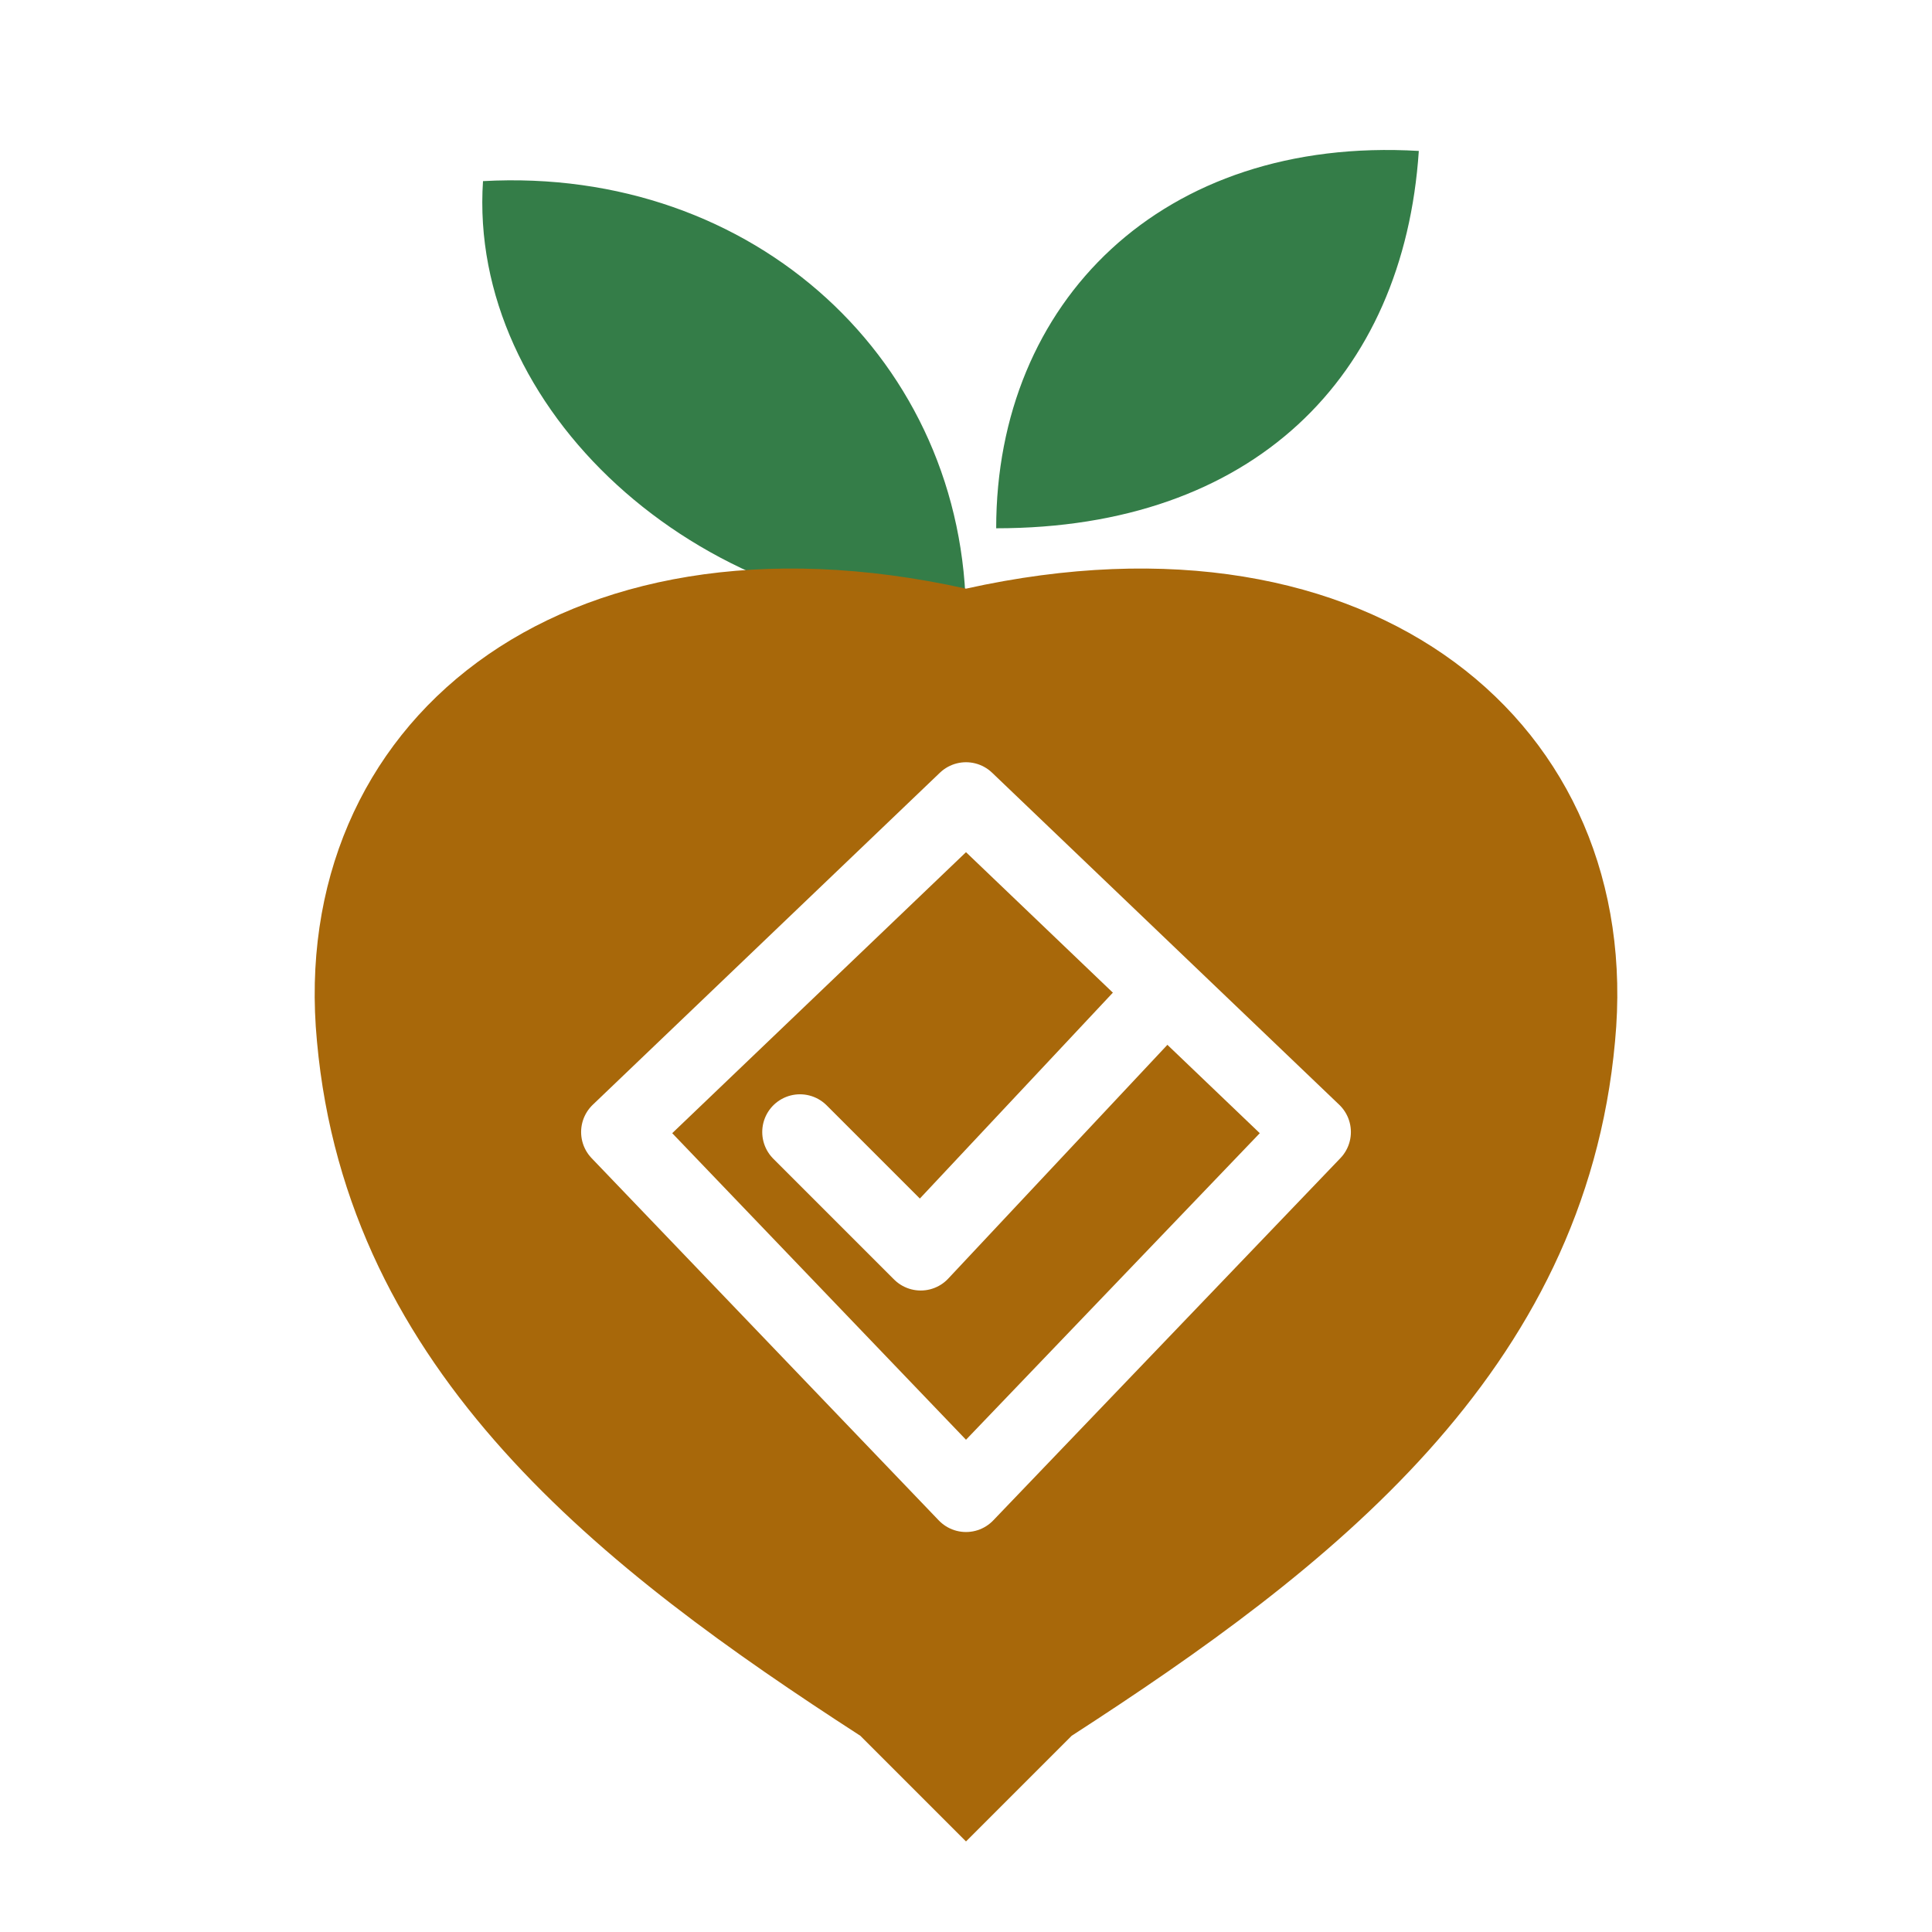
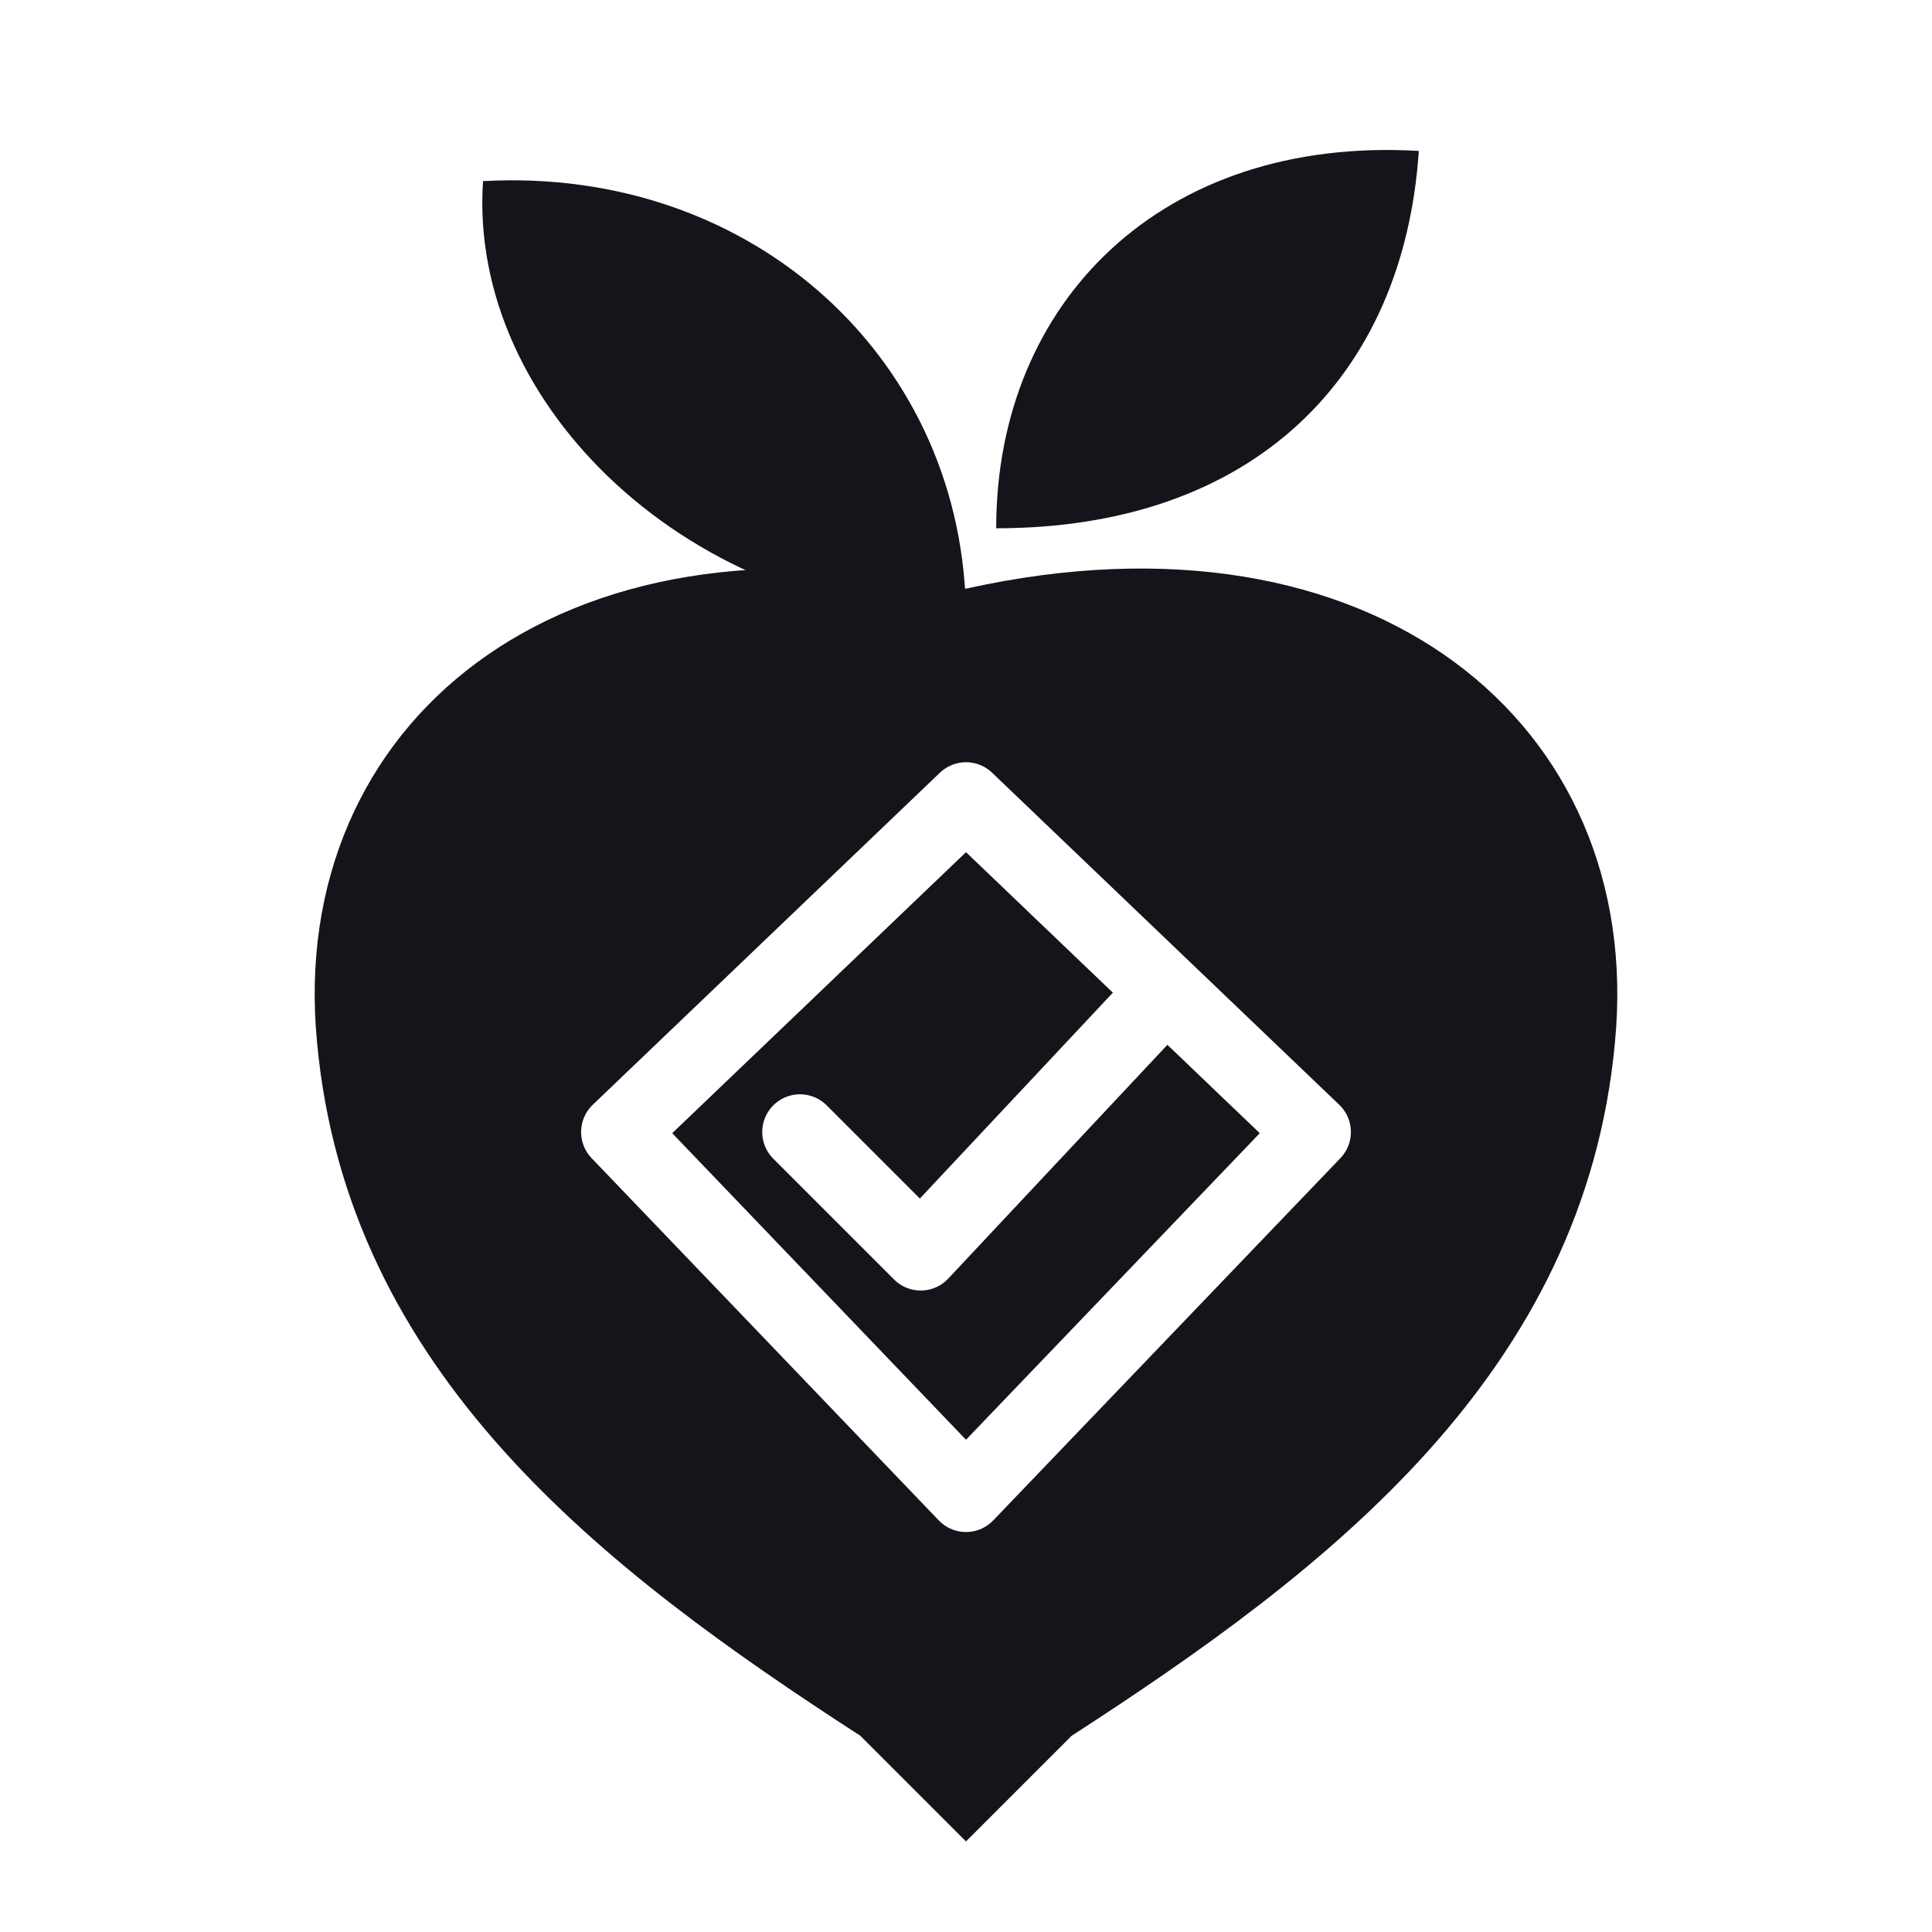
<svg xmlns="http://www.w3.org/2000/svg" viewBox="0 0 128 128" width="128" height="128" fill="none" role="img" aria-label="entity">
-   <path d="M64 41C46 41 31 27 32 12c18-1 32 12 32 29ZM66 35C66 20 77 9 94 10c-1 15-11 25-28 25Z" fill="#347D48" />
-   <path d="M64 39C37 33 19 48 21 69c2 22 19 35 36 46l7 7 7-7c17-11 34-24 36-46 2-21-16-36-43-30Z" fill="#A8680A" />
+   <path d="M64 41C46 41 31 27 32 12c18-1 32 12 32 29ZM66 35C66 20 77 9 94 10c-1 15-11 25-28 25Z" fill="#16141A" />
+   <path d="M64 39C37 33 19 48 21 69c2 22 19 35 36 46l7 7 7-7c17-11 34-24 36-46 2-21-16-36-43-30Z" fill="#16141A" />
  <g color="#FFFFFF" stroke="currentColor" stroke-width="5" stroke-linecap="round" stroke-linejoin="round">
    <path d="m64 53 23 22-23 24-23-24Z" />
    <path d="m53 75 8 8 15-16" />
  </g>
</svg>
